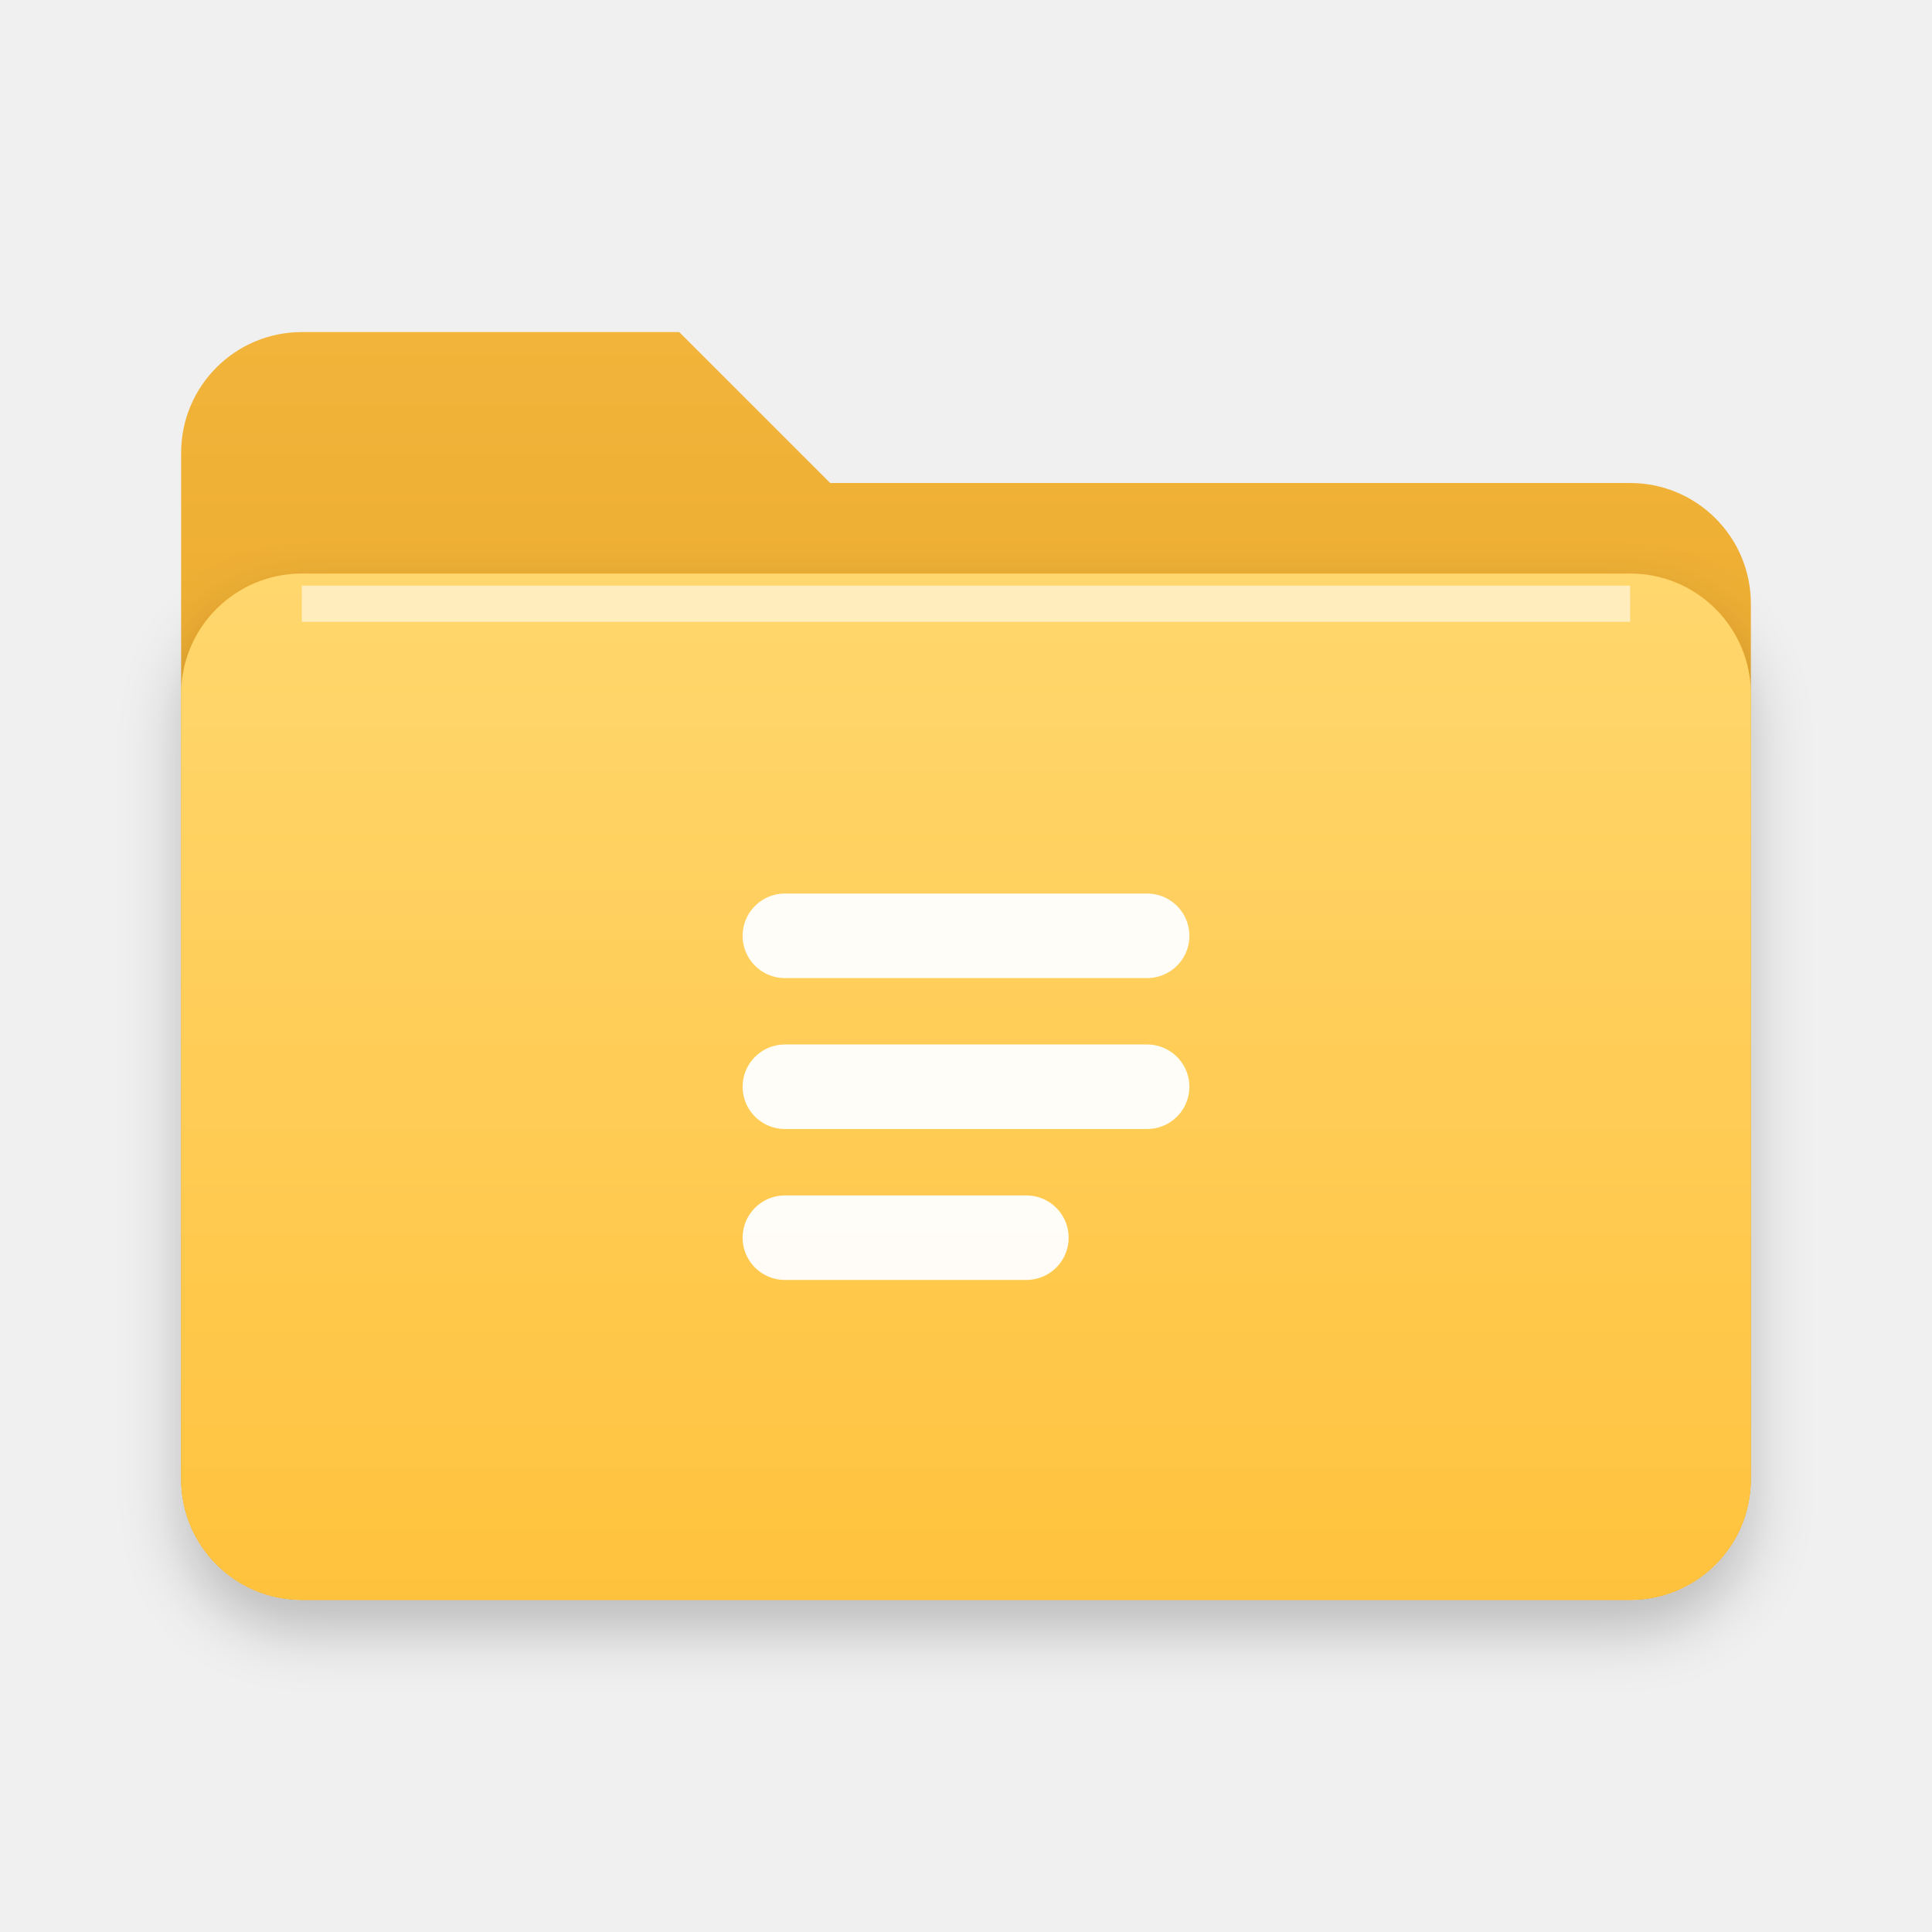
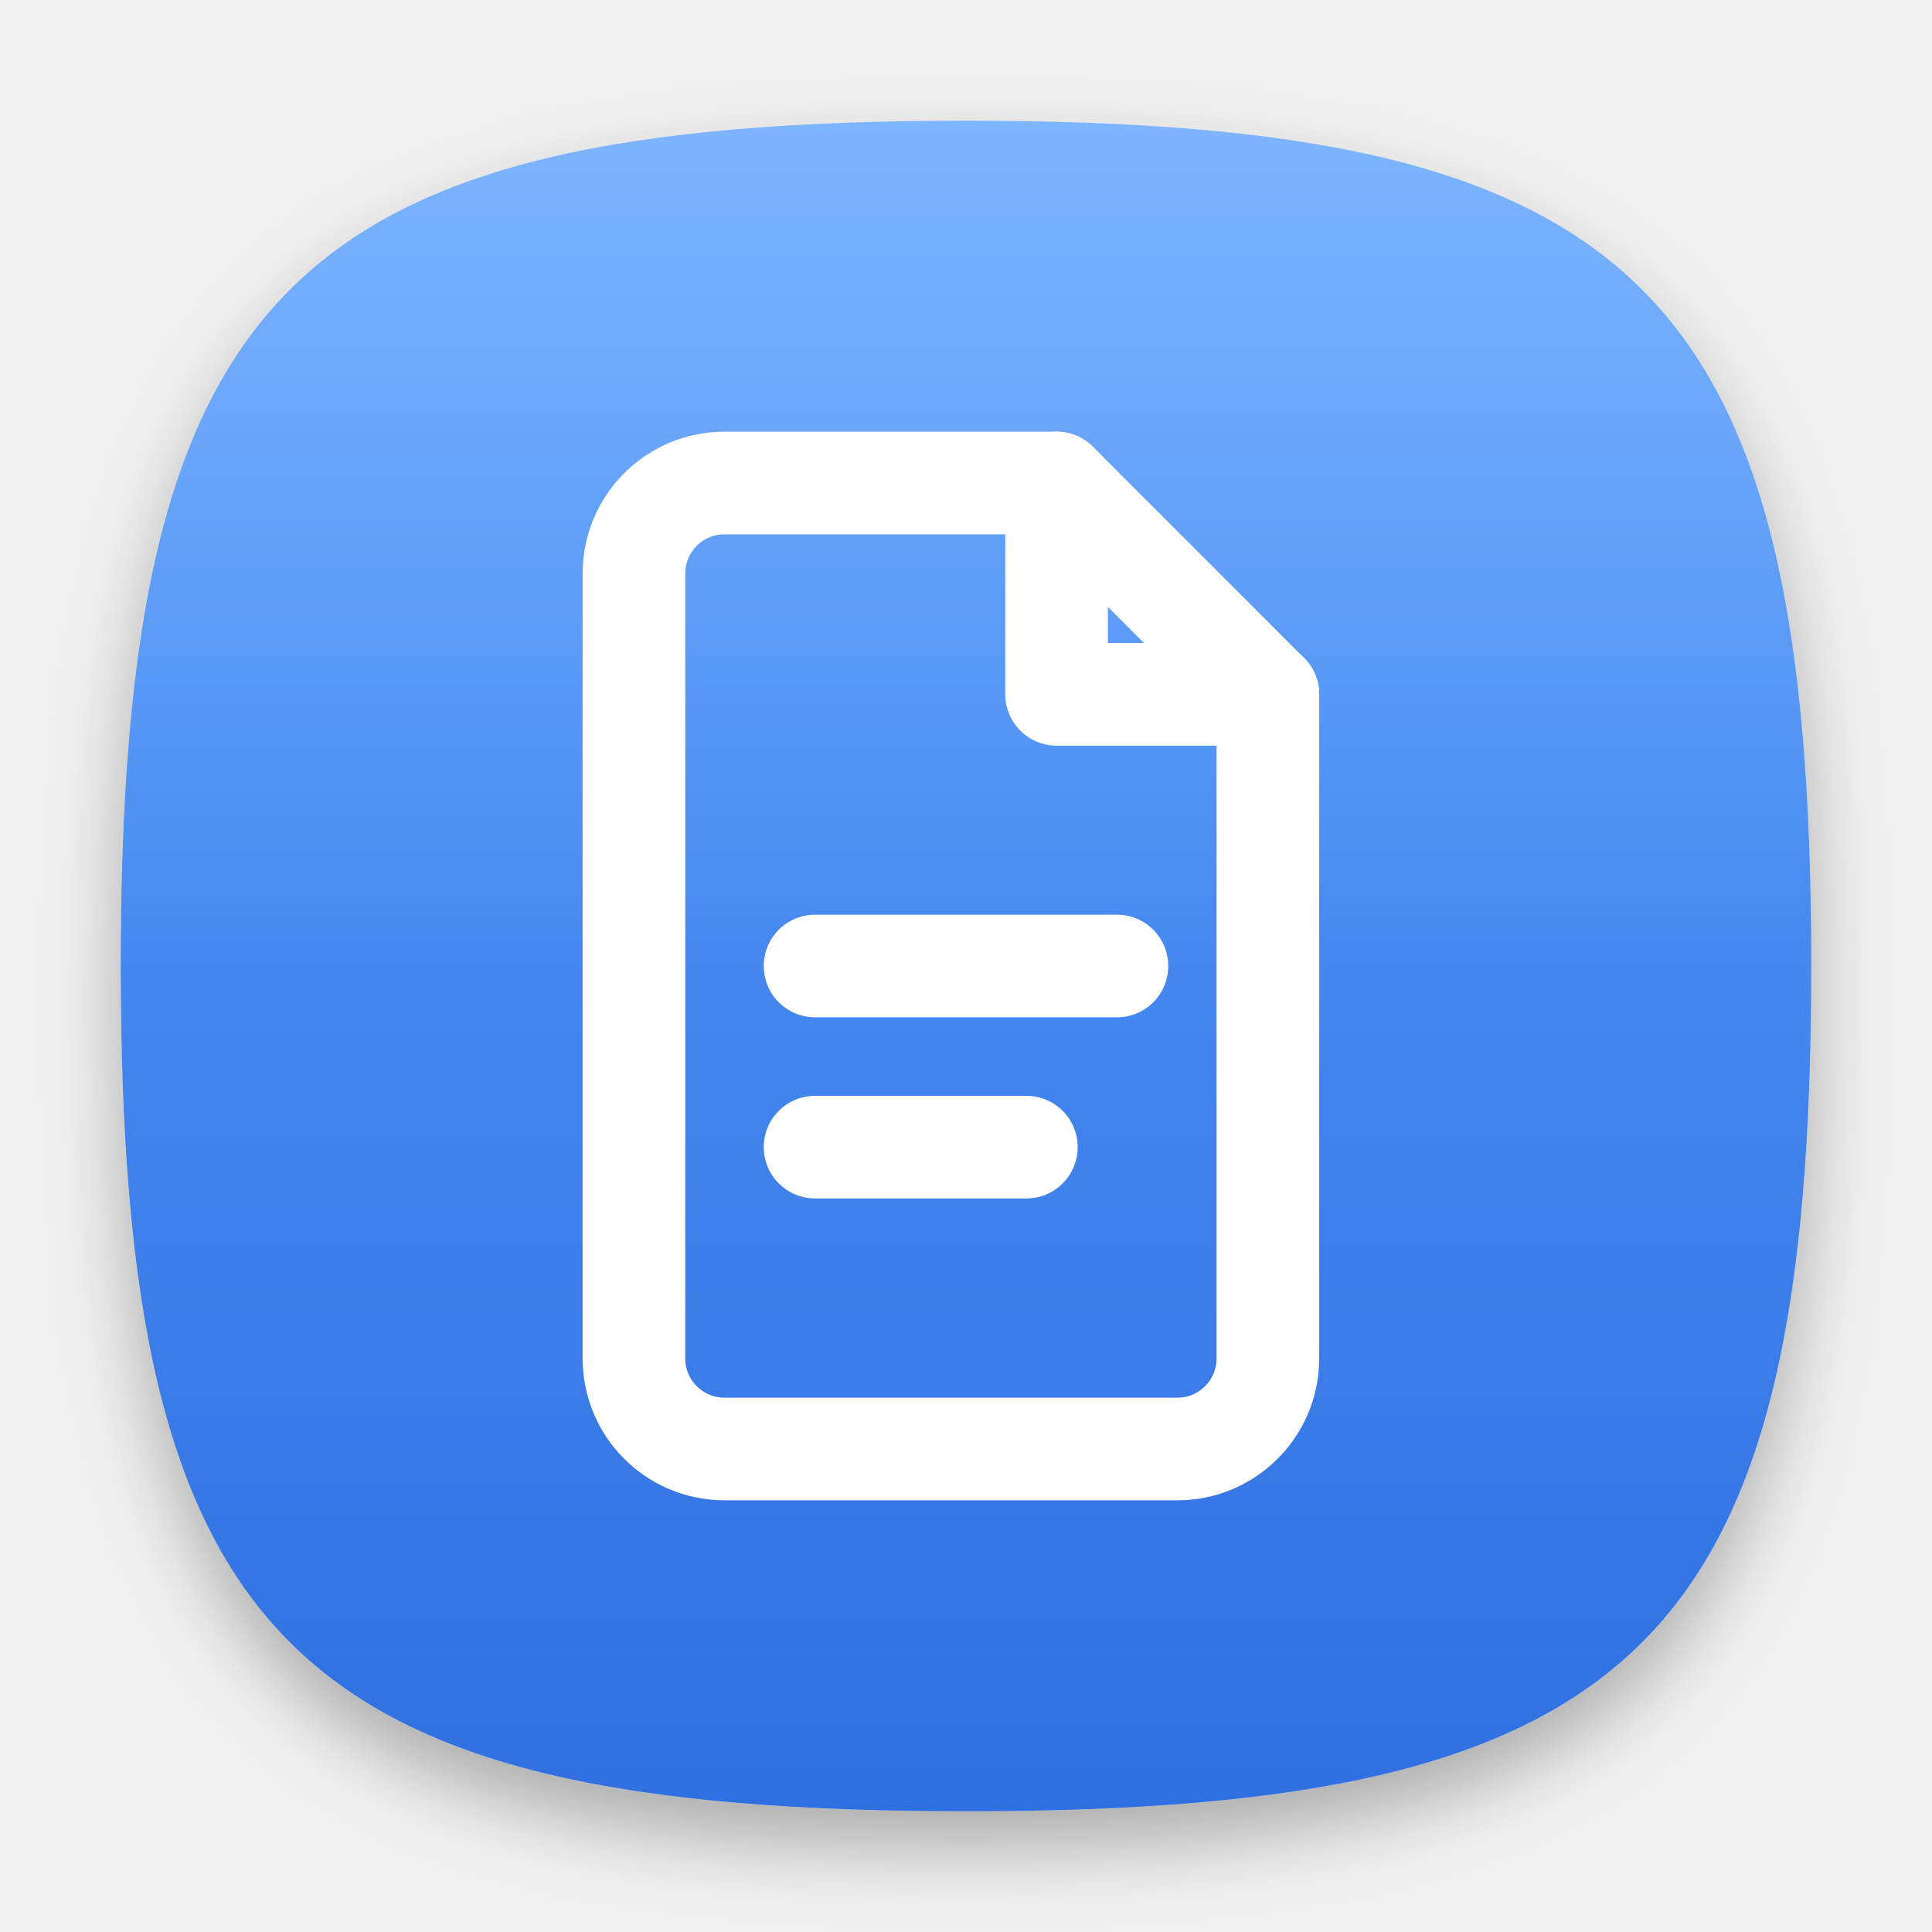
<svg xmlns="http://www.w3.org/2000/svg" width="64" height="64" viewBox="0 0 64 64">
  <defs>
-     <linearGradient id="b" x1="0" y1="0" x2="0" y2="1">
-       <stop offset="0" stop-color="#f2b43a" />
-       <stop offset="1" stop-color="#df9a1e" />
+     <linearGradient id="t" x1="0" y1="0" x2="0" y2="1">
+       <stop offset="0" stop-color="#5aa0ff" />
+       <stop offset="1" stop-color="#2f6fe0" />
    </linearGradient>
-     <linearGradient id="f" x1="0" y1="0" x2="0" y2="1">
-       <stop offset="0" stop-color="#ffd76e" />
-       <stop offset="1" stop-color="#ffc23d" />
+     <linearGradient id="hl" x1="0" y1="0" x2="0" y2="1">
+       <stop offset="0" stop-color="#fff" stop-opacity=".22" />
+       <stop offset=".5" stop-color="#fff" stop-opacity="0" />
    </linearGradient>
-     <filter id="sh" x="-10%" y="-10%" width="120%" height="130%">
-       <feDropShadow dx="0" dy="1" stdDeviation="1" flood-opacity=".22" />
+     <filter id="sh" x="-20%" y="-20%" width="140%" height="140%">
+       <feDropShadow dx="0" dy="1.2" stdDeviation="1.2" flood-opacity=".28" />
    </filter>
  </defs>
-   <path d="M6 15a4 4 0 0 1 4-4h12.5l5 5H54a4 4 0 0 1 4 4v29a4 4 0 0 1-4 4H10a4 4 0 0 1-4-4z" fill="url(#b)" />
-   <path d="M6 23a4 4 0 0 1 4-4h44a4 4 0 0 1 4 4v26a4 4 0 0 1-4 4H10a4 4 0 0 1-4-4z" fill="url(#f)" filter="url(#sh)" />
-   <path d="M10 20h44" stroke="#fff" stroke-opacity=".55" stroke-width="1.2" />
-   <g fill="none" stroke="#fff" stroke-width="2.8" stroke-linecap="round" stroke-linejoin="round" opacity=".95">
-     <path d="M26 31h12M26 36h12M26 41h8" />
+   <path d="M4 32C4 9.6 9.6 4 32 4s28 5.6 28 28-5.6 28-28 28S4 54.4 4 32z" fill="url(#t)" filter="url(#sh)" />
+   <path d="M4 32C4 9.6 9.6 4 32 4s28 5.6 28 28-5.6 28-28 28S4 54.4 4 32z" fill="url(#hl)" />
+   <g fill="none" stroke="#fff" stroke-width="3.4" stroke-linecap="round" stroke-linejoin="round">
+     <path d="M24 16h11l7 7v22a3 3 0 0 1-3 3H24a3 3 0 0 1-3-3V19a3 3 0 0 1 3-3z" />
+     <path d="M35 16v7h7M27 32h10M27 38h7" />
  </g>
</svg>
